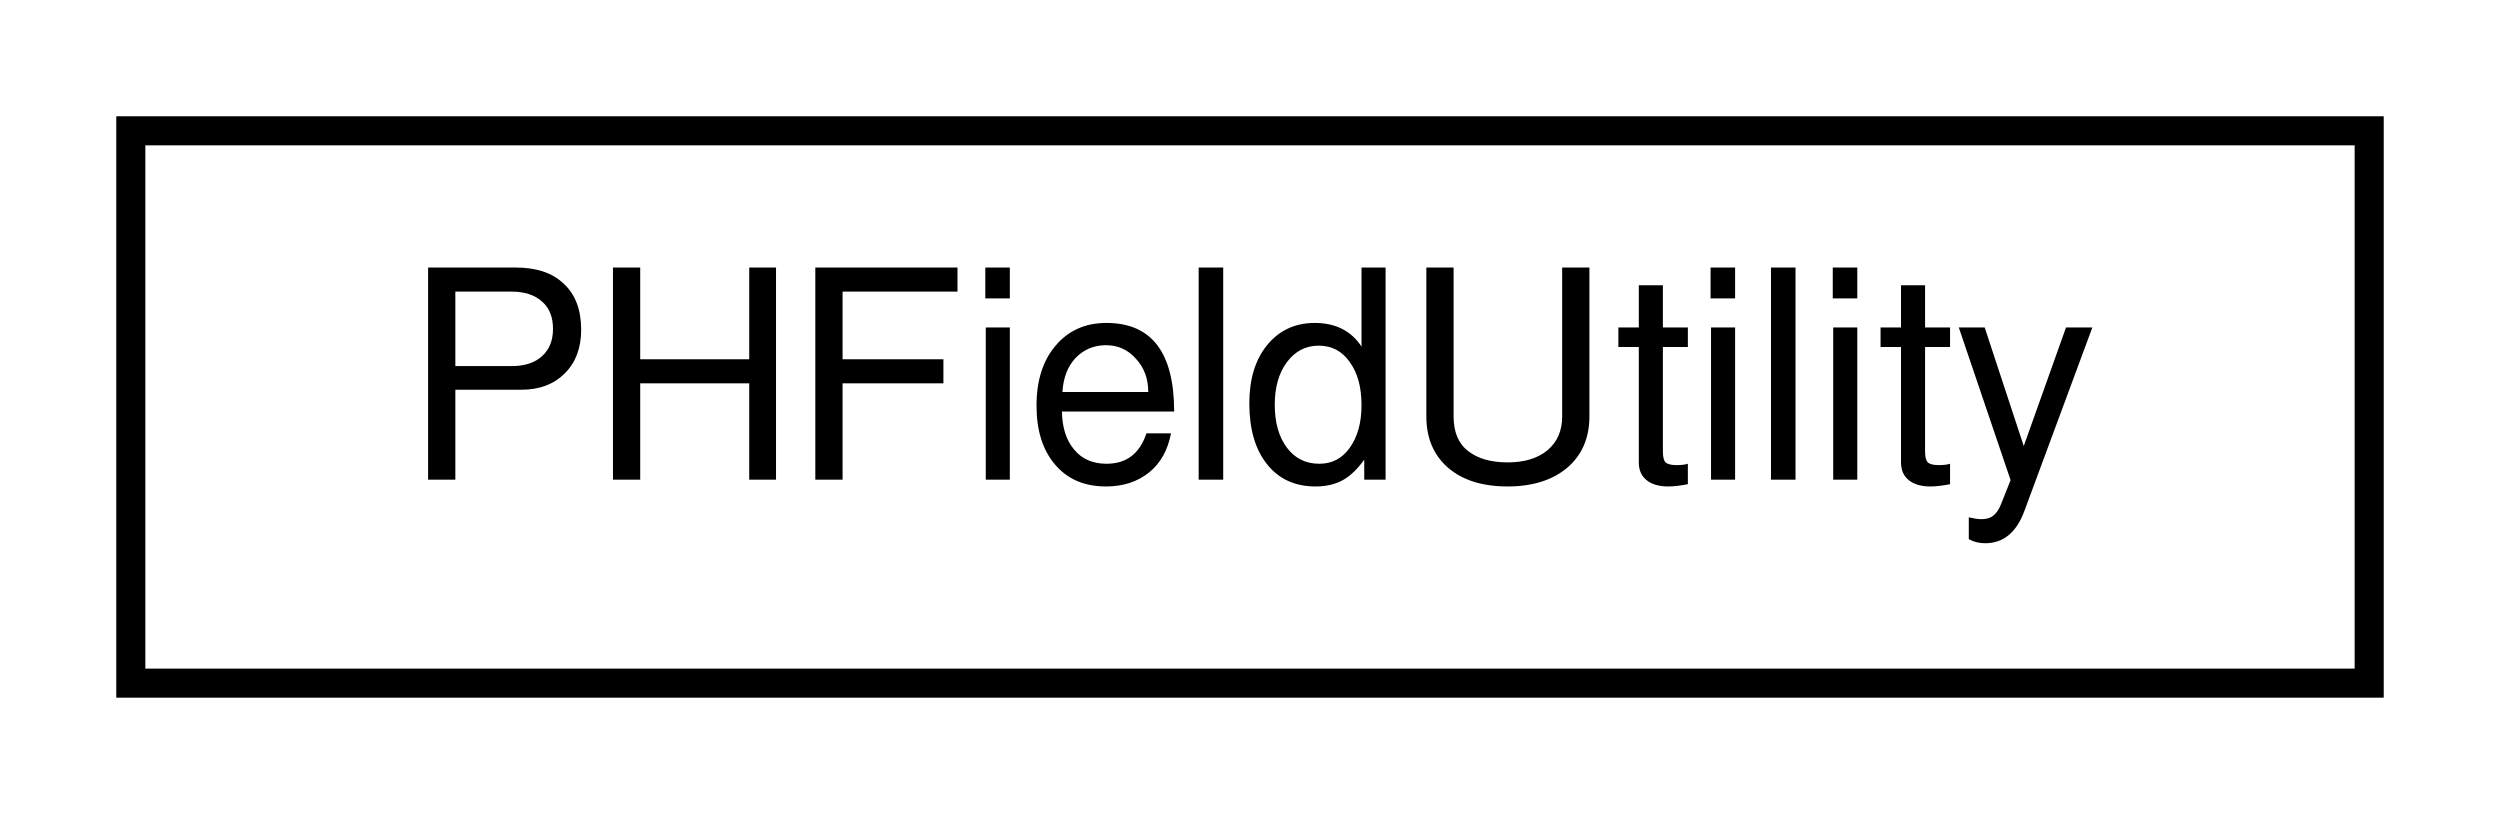
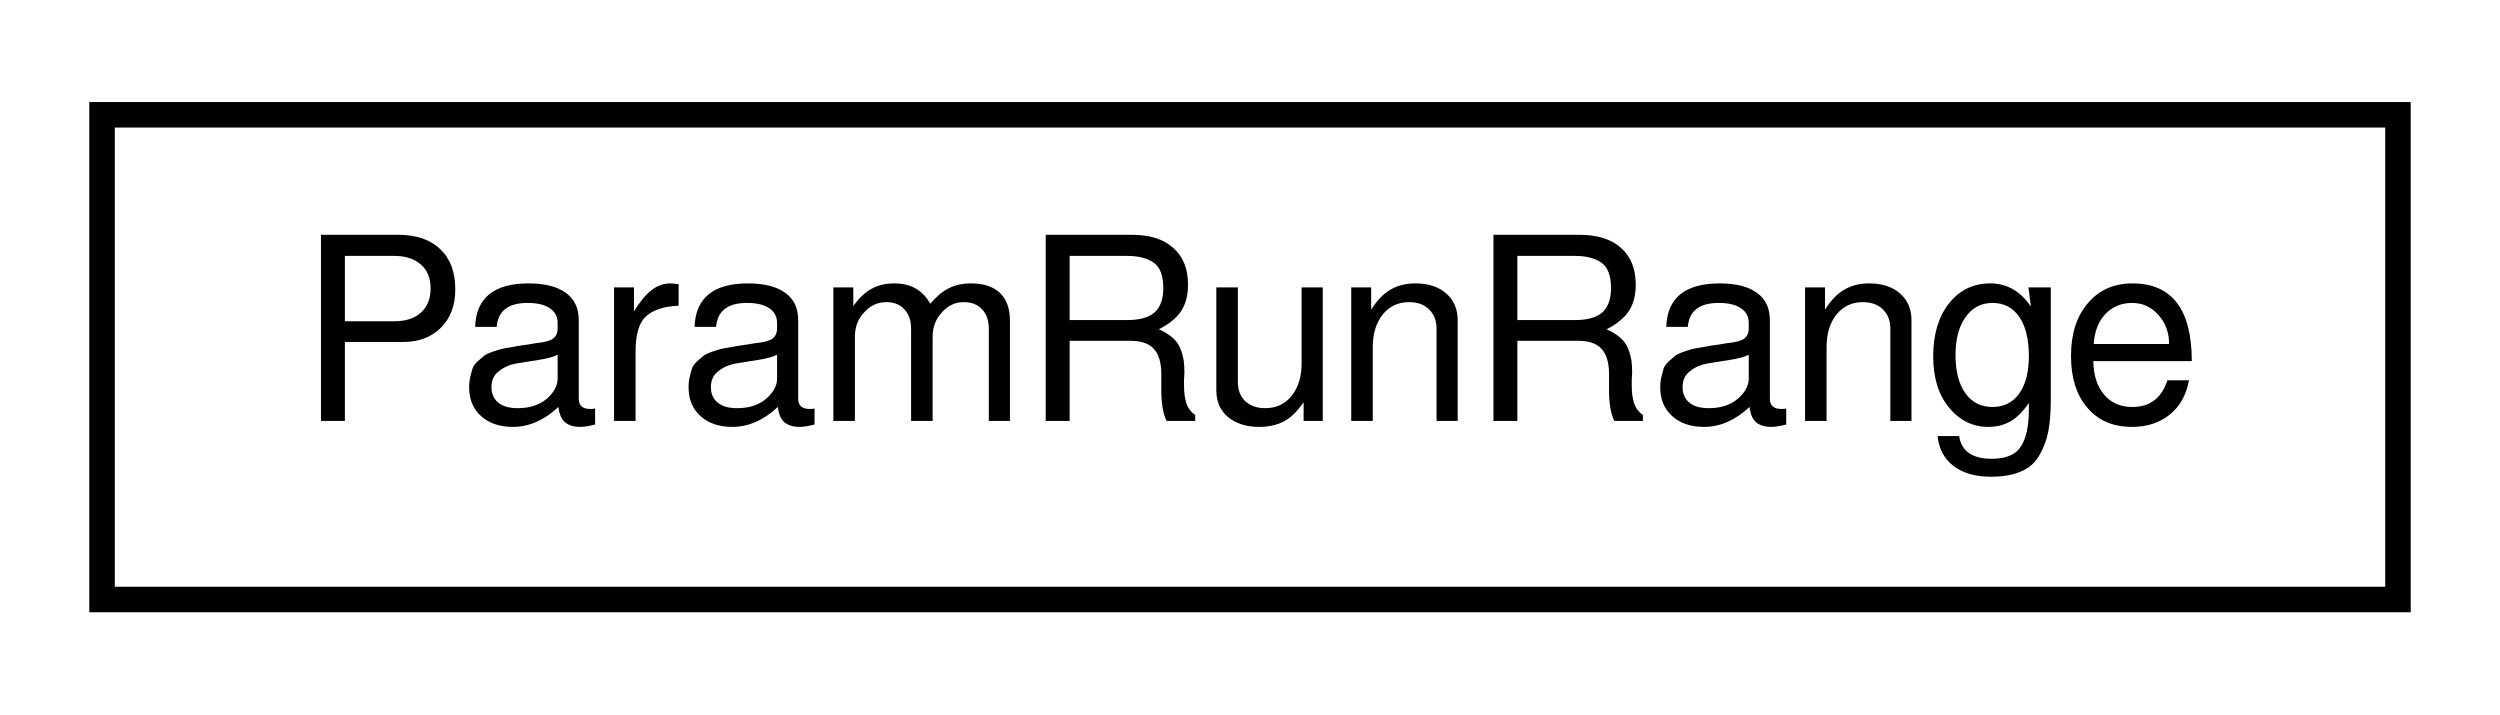
- <svg xmlns="http://www.w3.org/2000/svg" xmlns:xlink="http://www.w3.org/1999/xlink" width="86pt" height="28pt" viewBox="0.00 0.00 86.00 28.00">
+ <svg xmlns="http://www.w3.org/2000/svg" xmlns:xlink="http://www.w3.org/1999/xlink" width="98pt" height="28pt" viewBox="0.00 0.00 98.00 28.00">
  <g id="graph0" class="graph" transform="scale(1 1) rotate(0) translate(4 24)">
    <g id="node1" class="node">
      <g id="a_node1">
-         <a xlink:href="df/d4d/classPHFieldUtility.html" target="_top" xlink:title="Toolsets to do geometry operations. ">
-           <polygon fill="none" stroke="black" points="0.5,-0.5 0.5,-19.5 77.5,-19.5 77.5,-0.5 0.5,-0.5" />
-           <text text-anchor="middle" x="39" y="-7.5" font-family="FreeSans" font-size="10.00">PHFieldUtility</text>
+         <a xlink:href="d0/d0d/classParamRunRange.html" target="_top" xlink:title="ParamRunRange">
+           <polygon fill="none" stroke="black" points="0,-0.5 0,-19.5 90,-19.5 90,-0.5 0,-0.5" />
+           <text text-anchor="middle" x="45" y="-7.5" font-family="FreeSans" font-size="10.00">ParamRunRange</text>
        </a>
      </g>
    </g>
  </g>
</svg>
